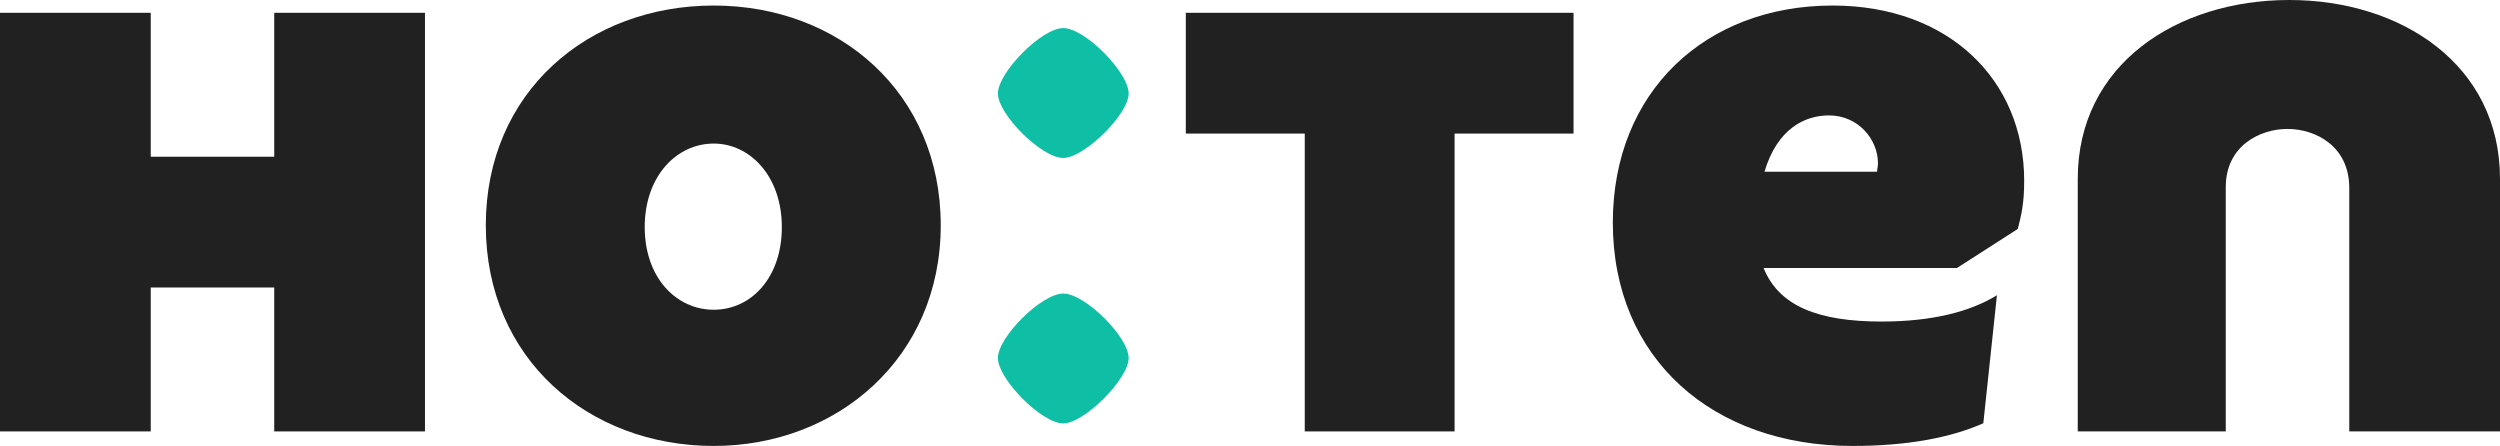
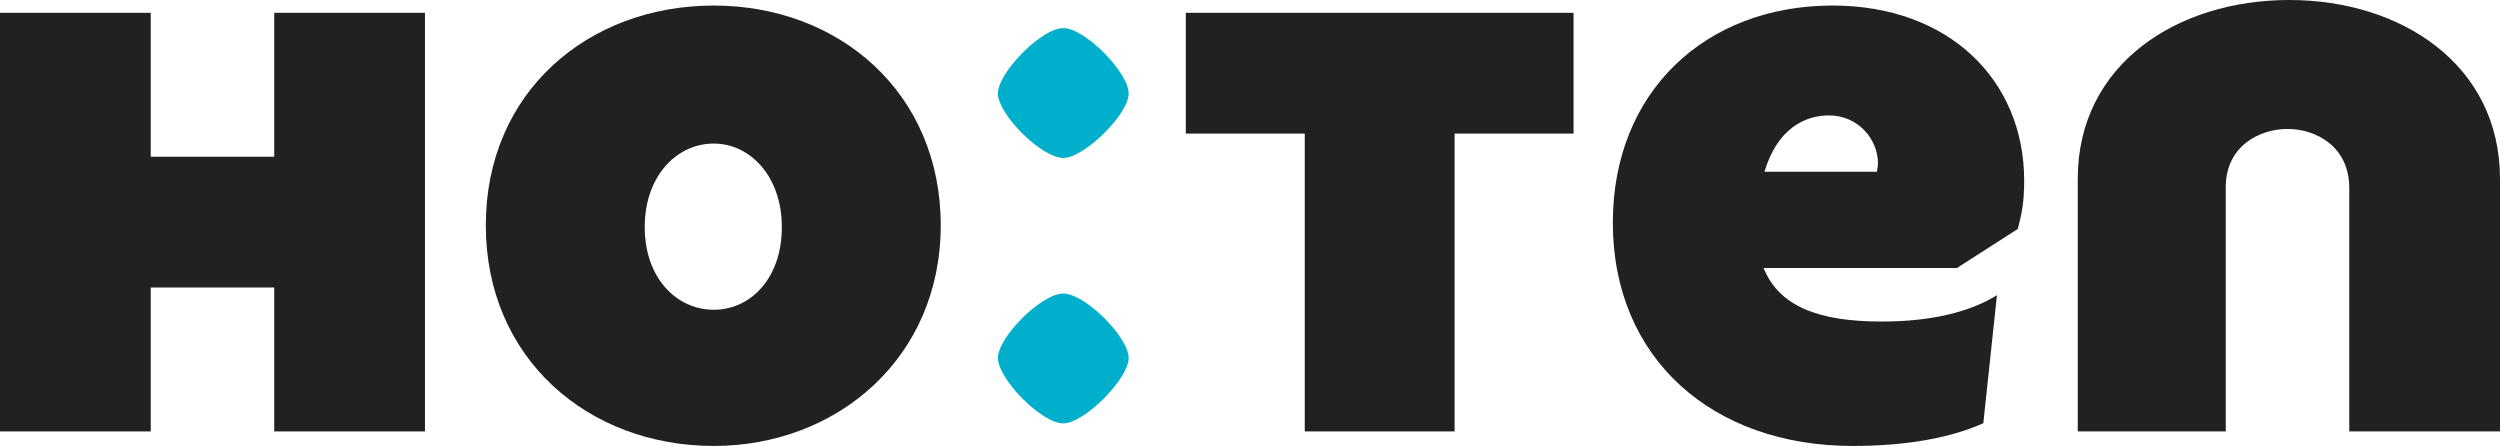
<svg xmlns="http://www.w3.org/2000/svg" id="_レイヤー_2" viewBox="0 0 825.94 147.33">
  <defs>
-     <style>.cls-1{fill:#0ebea5;}.cls-2{fill:#212121;}</style>
+     <style>.cls-1{fill:#00afcc;}.cls-2{fill:#212121;}</style>
  </defs>
  <g id="_レイヤー_1-2">
    <path class="cls-2" d="m90.6,142.53v-47.55h-40.8v47.55H0V4.23h49.8v47.55h40.8V4.23h49.8v138.3h-49.8Z" />
    <path class="cls-2" d="m235.8,147.33c-41.4,0-75.3-28.8-75.3-72.9S194.4,1.83,235.8,1.83s75,28.8,75,72.6-34.2,72.9-75,72.9Zm0-99.9c-12.3,0-22.8,10.8-22.8,27.6s10.5,27.3,22.8,27.3,22.5-10.5,22.5-27.3-10.5-27.6-22.5-27.6Z" />
    <path class="cls-1" d="m351.28,52.18c-7.2,0-21.6-14.4-21.6-21.3s14.4-21.6,21.6-21.6,21.6,14.7,21.6,21.6-14.7,21.3-21.6,21.3Z" />
    <path class="cls-1" d="m351.28,139.88c-7.2,0-21.6-14.7-21.6-21.6s14.4-21.3,21.6-21.3,21.6,14.4,21.6,21.3-14.7,21.6-21.6,21.6Z" />
    <path class="cls-2" d="m480.56,44.13v98.4h-49.5V44.13h-39.3V4.23h128.1v39.9h-39.3Z" />
    <path class="cls-2" d="m532.84,73.53c0-43.2,30.6-71.7,72.6-71.7,38.4,0,63.3,24.6,63.3,57.9,0,7.5-.9,11.1-2.1,15.9l-20.1,12.9h-63.9c5.1,12.6,18,17.7,39,17.7,16.8,0,29.4-3.3,38.1-8.7l-4.5,42.3c-10.8,4.8-25.2,7.5-43.2,7.5-46.2,0-79.2-28.8-79.2-73.8Zm50.1-16.8h37.2c0-.9.3-1.8.3-2.7,0-8.1-6.6-15.9-16.2-15.9-8.1,0-17.1,4.5-21.3,18.6Z" />
    <path class="cls-2" d="m756.34,0c36.9,0,69.6,21.3,69.6,59.1v83.43h-49.8V62.1c0-13.8-11.1-19.5-20.4-19.5s-20.4,5.7-20.4,19.2v80.73h-48.9V59.1c0-37.8,32.7-59.1,69.9-59.1Z" />
  </g>
</svg>
